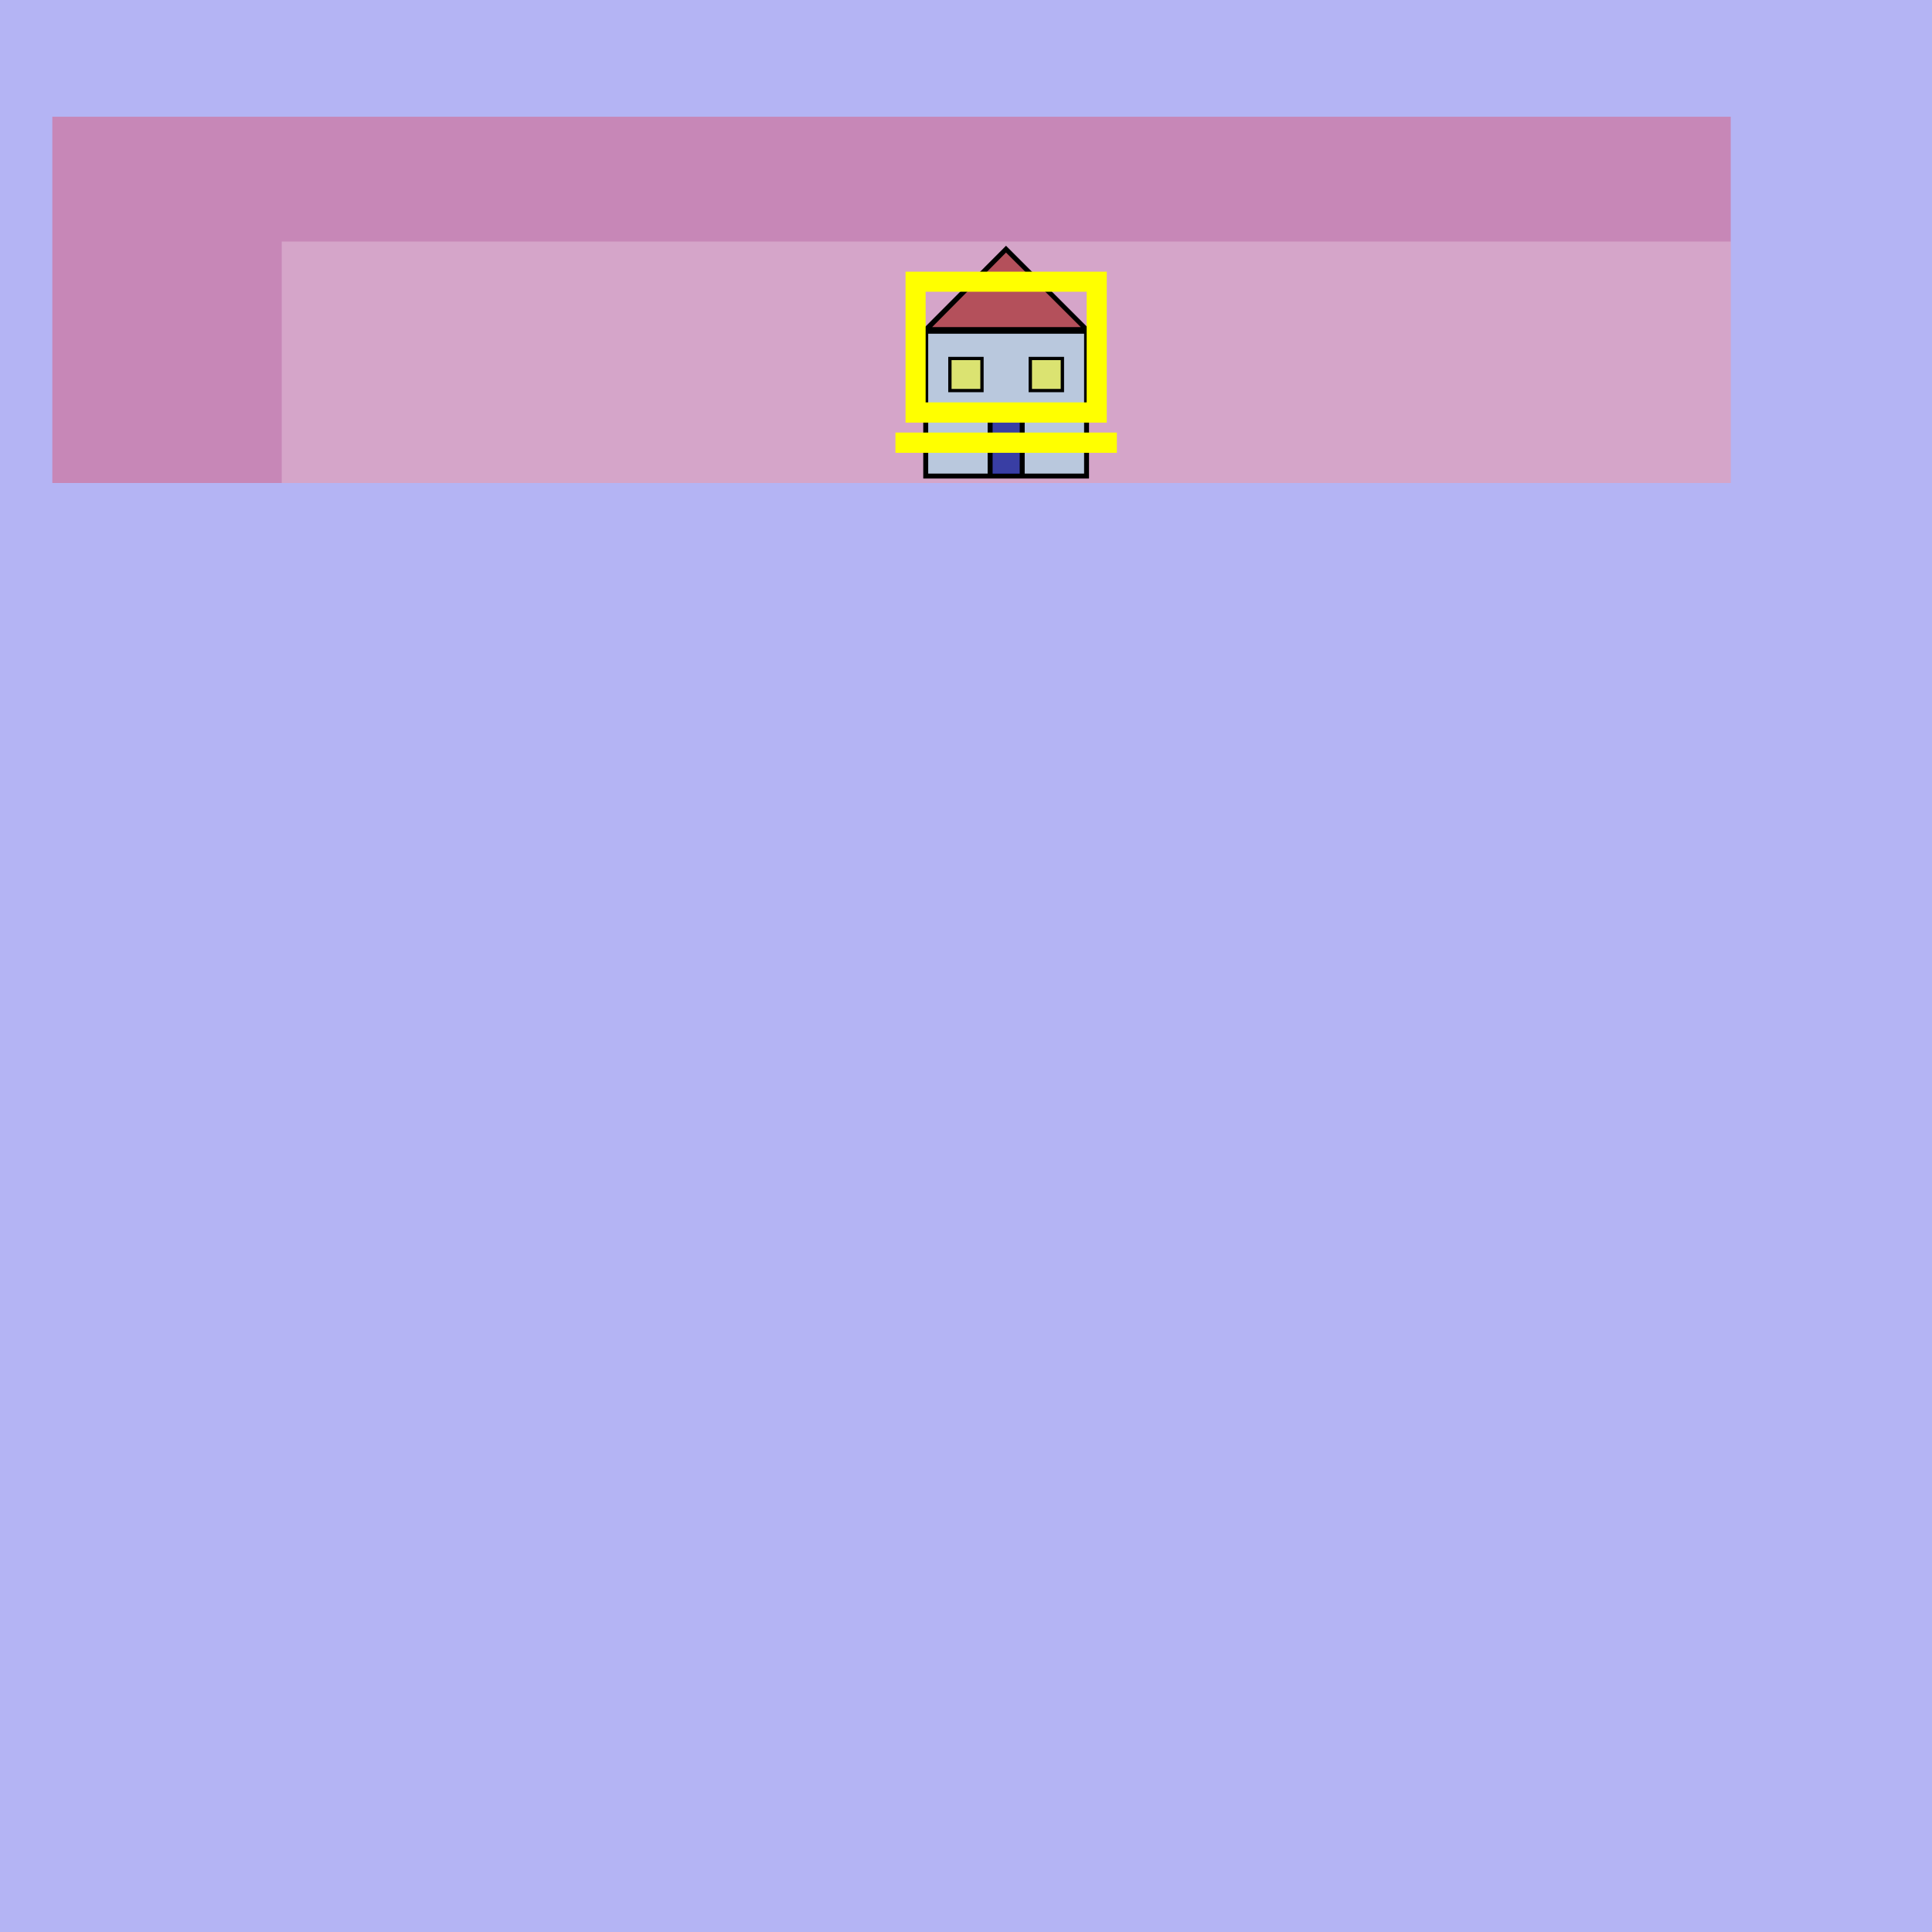
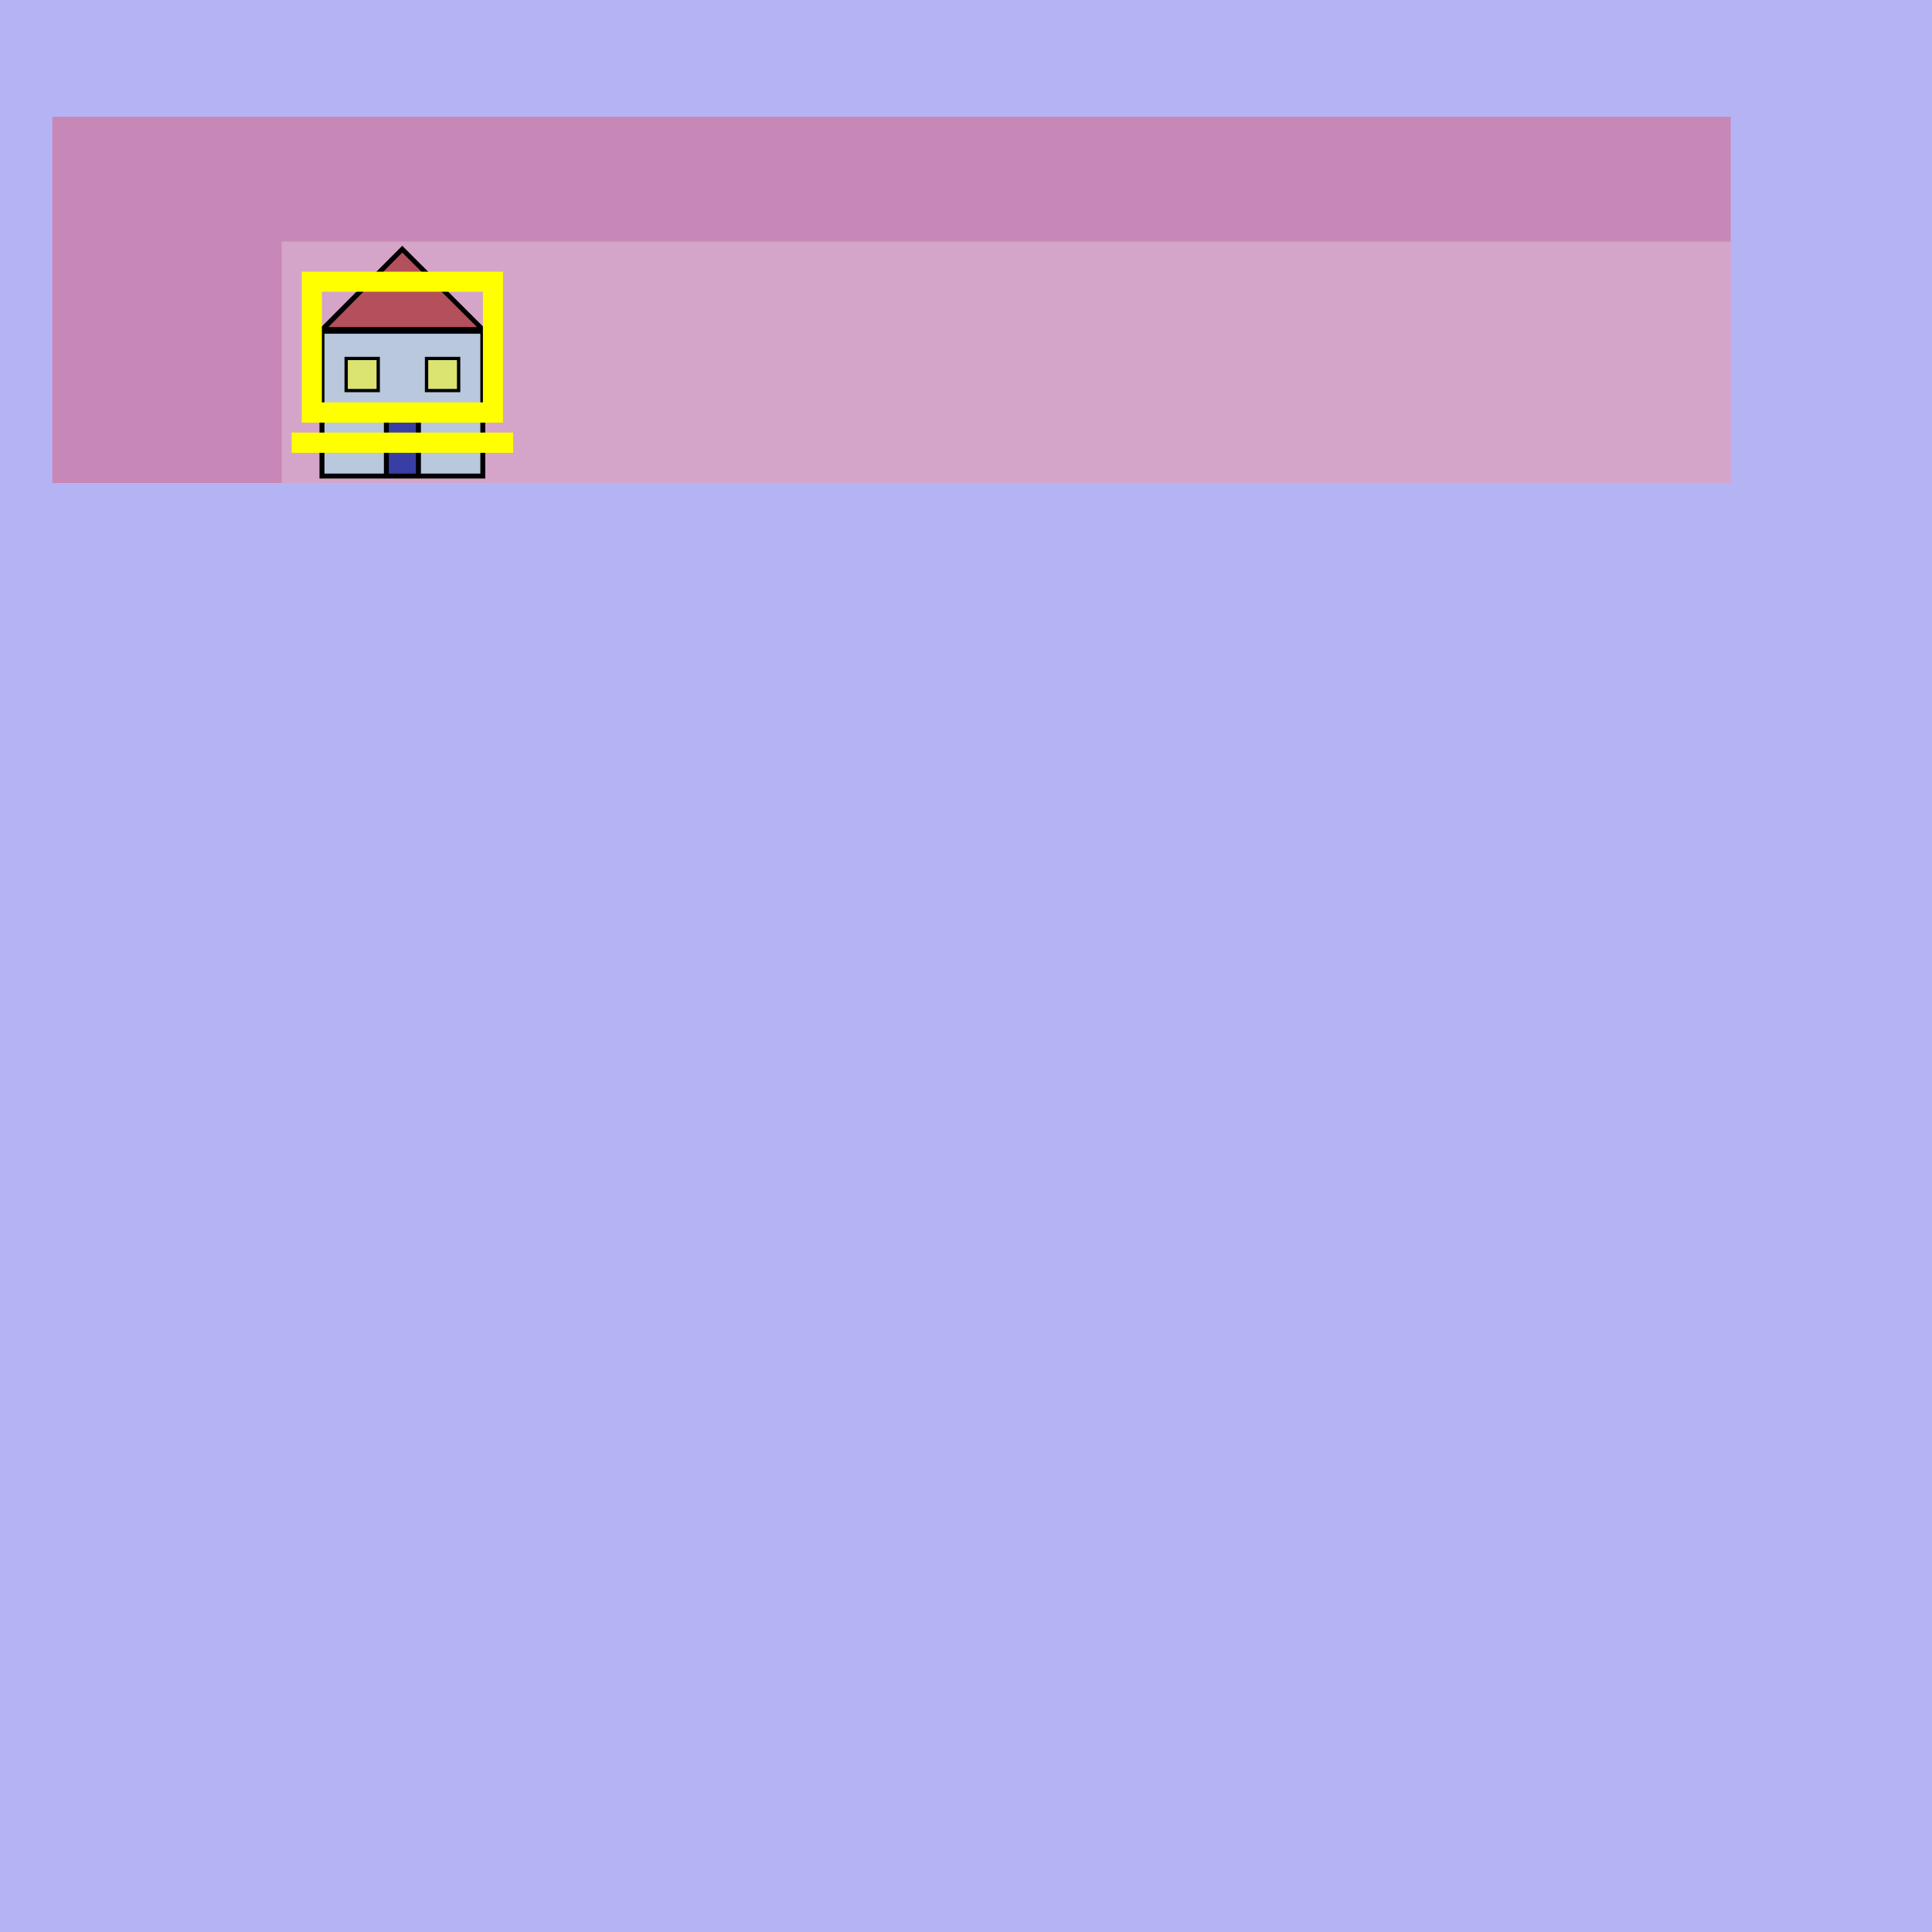
<svg xmlns="http://www.w3.org/2000/svg" version="1.1" viewBox="0 0 480 480">
  <defs>
    <clipPath id="clip_0">
      <polygon points="0 0,480 0,480 480,0 480" />
    </clipPath>
  </defs>
  <g clip-path="url(#clip_0)">
    <path style="fill:#0000FF;fill-opacity:0.25" d="M 0,0 C 0,0 0,0 0,0 L 480,0 C 480,0 480,0 480,0 L 480,480 C 480,480 480,480 480,480 L 0,480 C 0,480 0,480 0,480 L 0,0 Z" />
    <defs>
      <clipPath id="clip_1">
        <polygon points="13 29,430 29,430 120,13 120" />
      </clipPath>
    </defs>
    <g clip-path="url(#clip_1)">
      <path style="fill:#FF0000;fill-opacity:0.25" d="M 13,29 C 13,29 13,29 13,29 L 430,29 C 430,29 430,29 430,29 L 430,120 C 430,120 430,120 430,120 L 13,120 C 13,120 13,120 13,120 L 13,29 Z" />
      <path style="fill:#FFFFFF;fill-opacity:0.25" d="M 70,60 C 70,60 70,60 70,60 L 430,60 C 430,60 430,60 430,60 L 430,120 C 430,120 430,120 430,120 L 70,120 C 70,120 70,120 70,120 L 70,60 Z" />
-       <path style="fill:#ADD8E6;fill-opacity:0.69" d="M 230.02,82.33 L 269.92,82.33 L 269.92,118.42 L 230.02,118.42 L 230.02,82.33 L 230.02,82.33 Z" />
-       <path style="fill:#000000;" d="M 229.38,81.69 L 229.38,118.89 L 270.56,118.89 L 270.56,81.69 L 229.38,81.69 L 229.38,81.69 M 230.61,82.91 L 269.34,82.91 L 269.34,117.66 L 230.61,117.66 L 230.61,82.91 L 230.61,82.91 Z" />
-       <path style="fill:#A52A2A;fill-opacity:0.69" d="M 230.02,81.86 L 269.92,81.86 L 249.94,61.94 L 230.02,81.86 L 230.02,81.86 Z" />
-       <path style="fill:#000000;" d="M 249.94,61.06 L 228.56,82.50 L 230.67,82.20 L 249.94,62.75 L 268.52,81.27 L 230.02,81.27 L 228.56,82.50 L 271.39,82.50 L 249.94,61.06 L 249.94,61.06 Z" />
-       <path style="fill:#00008B;fill-opacity:0.69" d="M 245.95,103.72 L 253.98,103.72 L 253.98,118.06 L 245.95,118.06 L 245.95,103.72 L 245.95,103.72 Z" />
-       <path style="fill:#000000;" d="M 245.38,103.42 L 245.38,118.59 L 254.58,118.59 L 254.58,103.42 L 245.38,103.42 L 245.38,103.42 M 246.61,104.23 L 253.34,104.23 L 253.34,117.72 L 246.61,117.72 L 246.61,104.23 L 246.61,104.23 Z" />
-       <path style="fill:#FFFF00;fill-opacity:0.49" d="M 236,89.06 L 243.97,89.06 L 243.97,97.03 L 236,97.03 L 236,89.06 L 236,89.06 Z" />
-       <path style="fill:#000000;" d="M 235.59,88.66 L 235.59,97.44 L 244.38,97.44 L 244.38,88.66 L 235.59,88.66 L 235.59,88.66 M 236.41,89.47 L 243.56,89.47 L 243.56,96.63 L 236.41,96.63 L 236.41,89.47 L 236.41,89.47 Z" />
-       <path style="fill:#FFFF00;fill-opacity:0.49" d="M 255.98,89.06 L 263.95,89.06 L 263.95,97.03 L 255.98,97.03 L 255.98,89.06 L 255.98,89.06 Z" />
-       <path style="fill:#000000;" d="M 255.56,88.66 L 255.56,97.44 L 264.36,97.44 L 264.36,88.66 L 255.56,88.66 L 255.56,88.66 M 256.39,89.47 L 263.53,89.47 L 263.53,96.63 L 256.39,96.63 L 256.39,89.47 L 256.39,89.47 Z" />
-       <path style="fill:#FFFF00;" d="M 222.47,112.50 L 222.47,107.47 L 277.48,107.47 L 277.48,112.50 L 222.47,112.50 L 222.47,112.50 M 224.98,105 L 224.98,67.50 L 274.97,67.50 L 274.97,105 L 224.98,105 L 224.98,105 M 229.97,99.97 L 269.98,99.97 L 269.98,72.48 L 229.97,72.48 L 229.97,99.97 L 229.97,72.48 L 229.97,99.97 L 229.97,99.97 Z" />
+       <path style="fill:#ADD8E6;fill-opacity:0.69" d="M 80.02,82.33 L 119.92,82.33 L 119.92,118.42 L 80.02,118.42 L 80.02,82.33 L 80.02,82.33 Z" />
+       <path style="fill:#000000;" d="M 79.38,81.69 L 79.38,118.89 L 120.56,118.89 L 120.56,81.69 L 79.38,81.69 L 79.38,81.69 M 80.61,82.91 L 119.34,82.91 L 119.34,117.66 L 80.61,117.66 L 80.61,82.91 L 80.61,82.91 Z" />
+       <path style="fill:#A52A2A;fill-opacity:0.69" d="M 80.02,81.86 L 119.92,81.86 L 99.94,61.94 L 80.02,81.86 L 80.02,81.86 Z" />
+       <path style="fill:#000000;" d="M 99.94,61.06 L 78.56,82.50 L 80.67,82.20 L 99.94,62.75 L 118.52,81.27 L 80.02,81.27 L 78.56,82.50 L 121.39,82.50 L 99.94,61.06 L 99.94,61.06 Z" />
+       <path style="fill:#00008B;fill-opacity:0.69" d="M 95.95,103.72 L 103.98,103.72 L 103.98,118.06 L 95.95,118.06 L 95.95,103.72 L 95.95,103.72 Z" />
+       <path style="fill:#000000;" d="M 95.38,103.42 L 95.38,118.59 L 104.58,118.59 L 104.58,103.42 L 95.38,103.42 L 95.38,103.42 M 96.61,104.23 L 103.34,104.23 L 103.34,117.72 L 96.61,117.72 L 96.61,104.23 L 96.61,104.23 Z" />
+       <path style="fill:#FFFF00;fill-opacity:0.49" d="M 86,89.06 L 93.97,89.06 L 93.97,97.03 L 86,97.03 L 86,89.06 L 86,89.06 Z" />
+       <path style="fill:#000000;" d="M 85.59,88.66 L 85.59,97.44 L 94.38,97.44 L 94.38,88.66 L 85.59,88.66 L 85.59,88.66 M 86.41,89.47 L 93.56,89.47 L 93.56,96.63 L 86.41,96.63 L 86.41,89.47 L 86.41,89.47 Z" />
+       <path style="fill:#FFFF00;fill-opacity:0.49" d="M 105.98,89.06 L 113.95,89.06 L 113.95,97.03 L 105.98,97.03 L 105.98,89.06 L 105.98,89.06 Z" />
+       <path style="fill:#000000;" d="M 105.56,88.66 L 105.56,97.44 L 114.36,97.44 L 114.36,88.66 L 105.56,88.66 L 105.56,88.66 M 106.39,89.47 L 113.53,89.47 L 113.53,96.63 L 106.39,96.63 L 106.39,89.47 L 106.39,89.47 Z" />
+       <path style="fill:#FFFF00;" d="M 72.47,112.50 L 72.47,107.47 L 127.48,107.47 L 127.48,112.50 L 72.47,112.50 L 72.47,112.50 M 74.98,105 L 74.98,67.50 L 124.97,67.50 L 124.97,105 L 74.98,105 L 74.98,105 M 79.97,99.97 L 119.98,99.97 L 119.98,72.48 L 79.97,72.48 L 79.97,99.97 L 79.97,72.48 L 79.97,99.97 L 79.97,99.97 Z" />
    </g>
  </g>
</svg>
